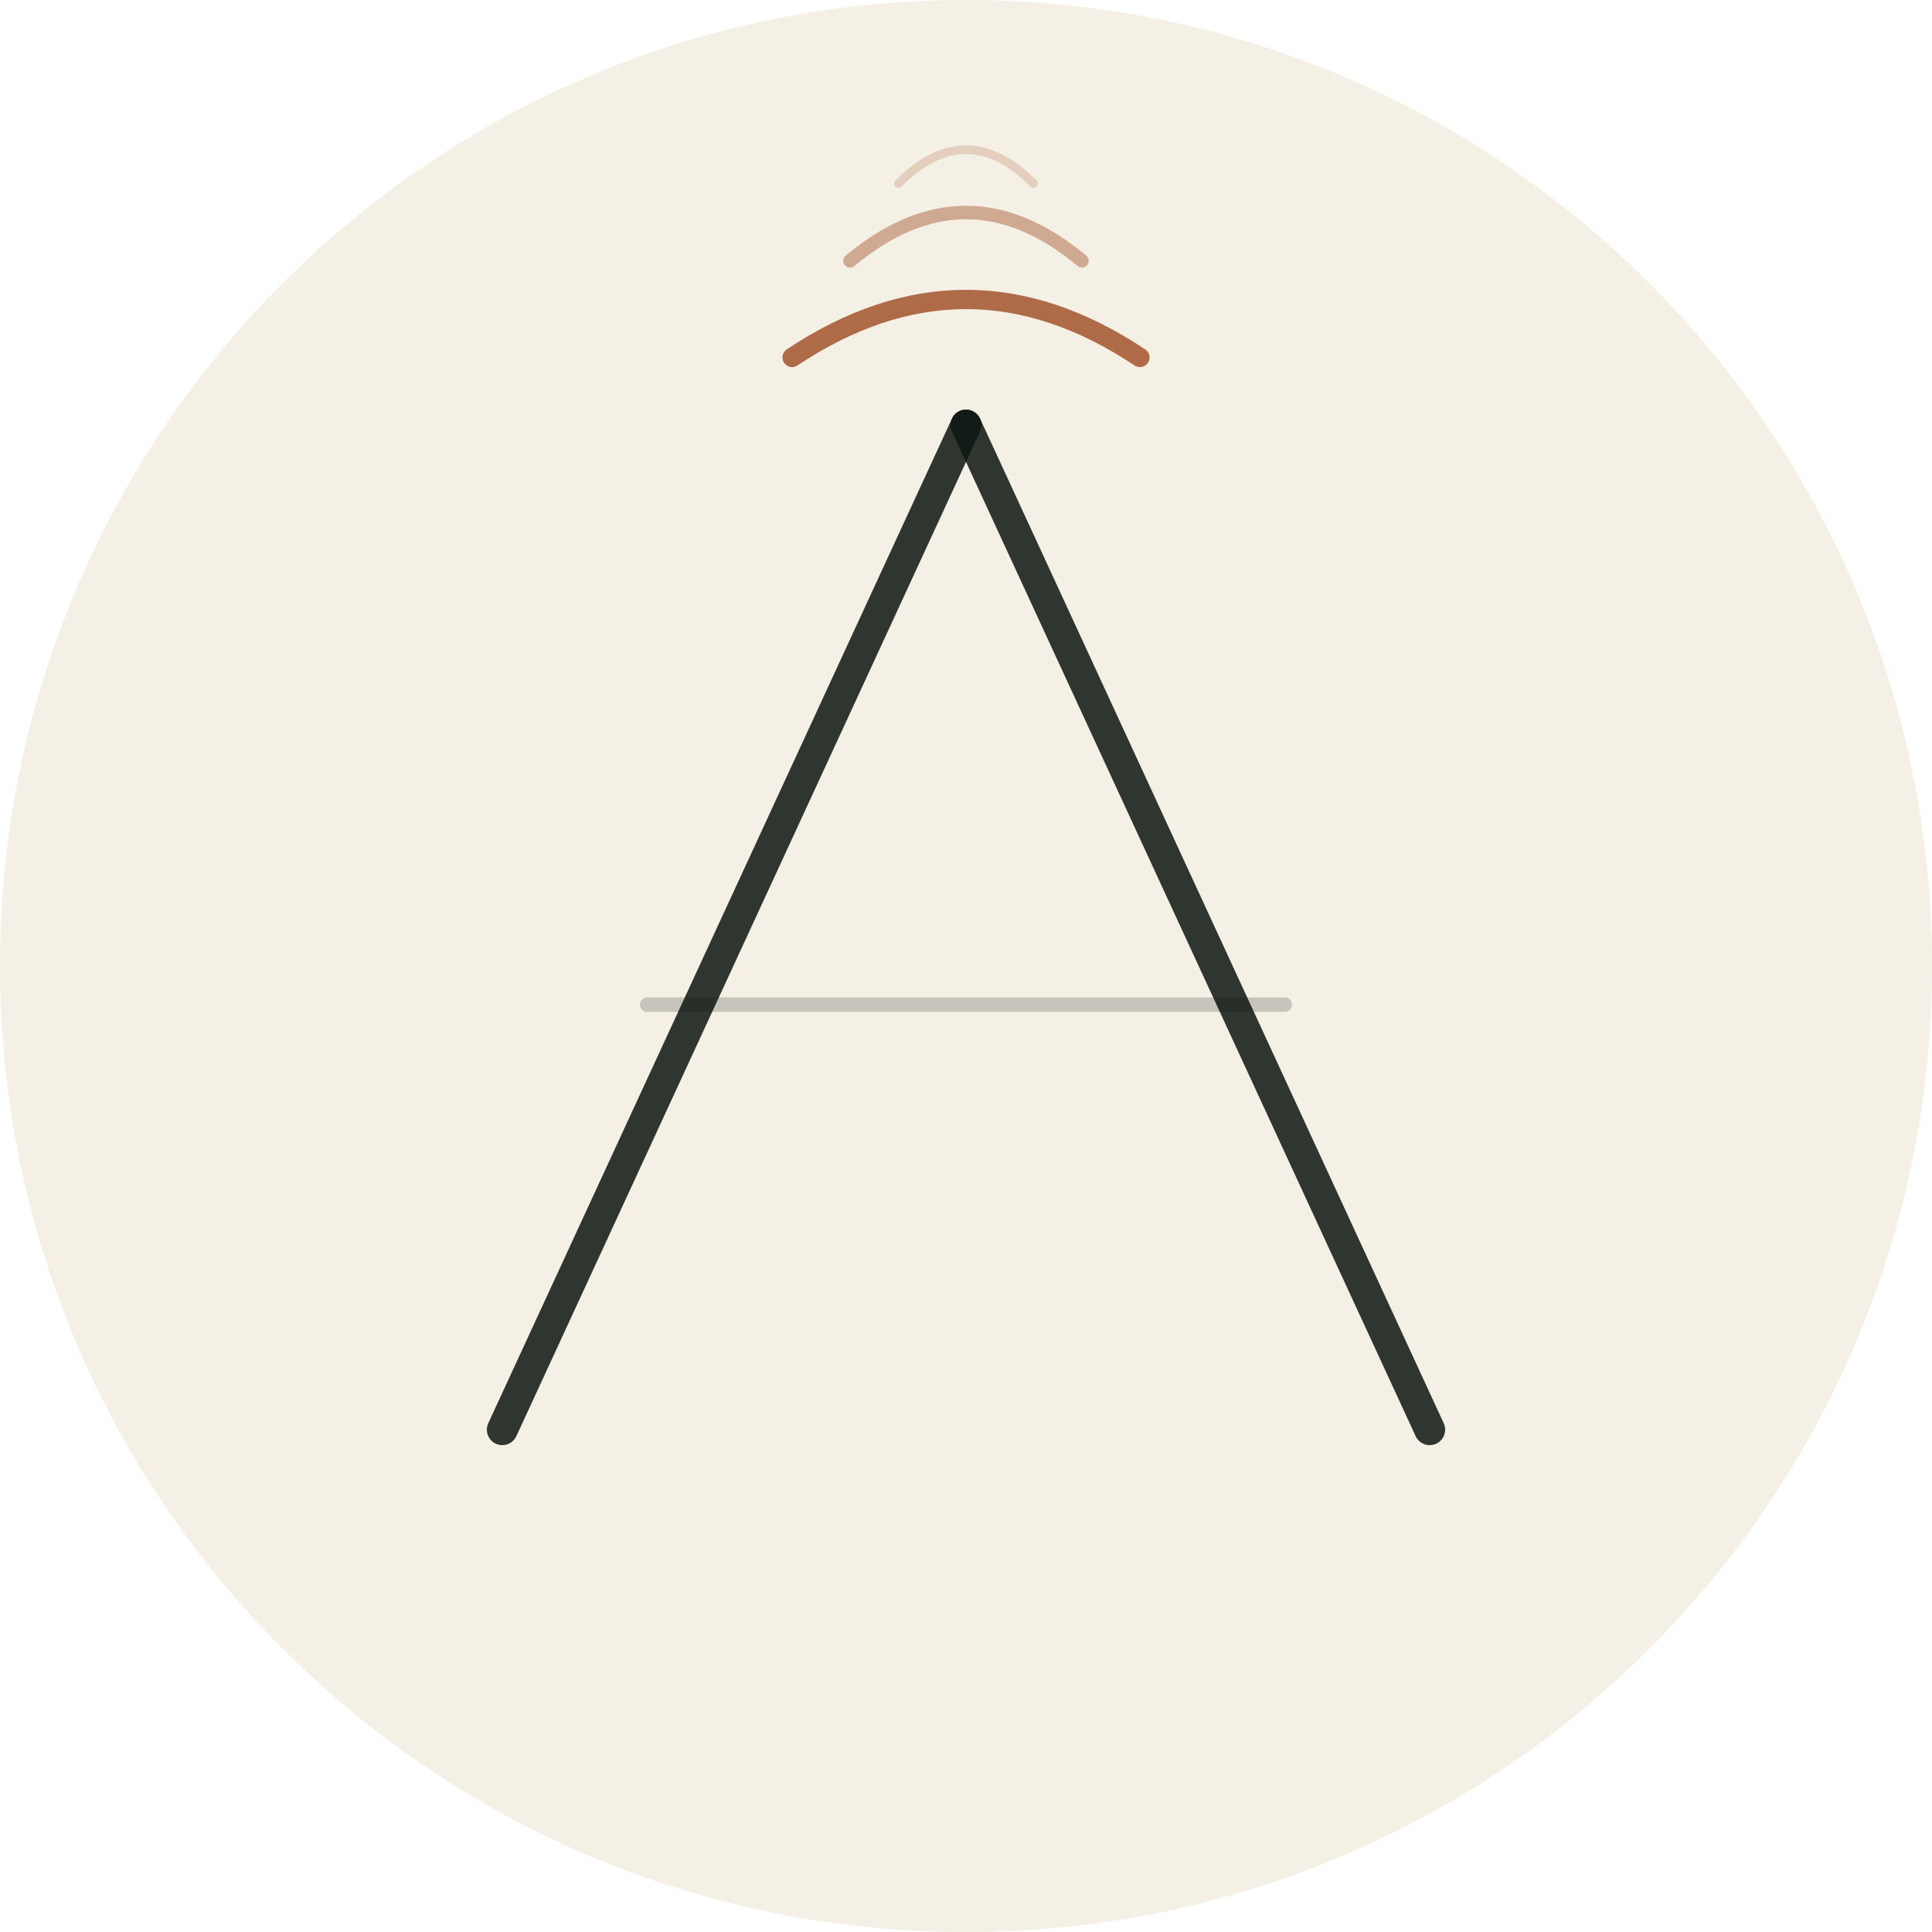
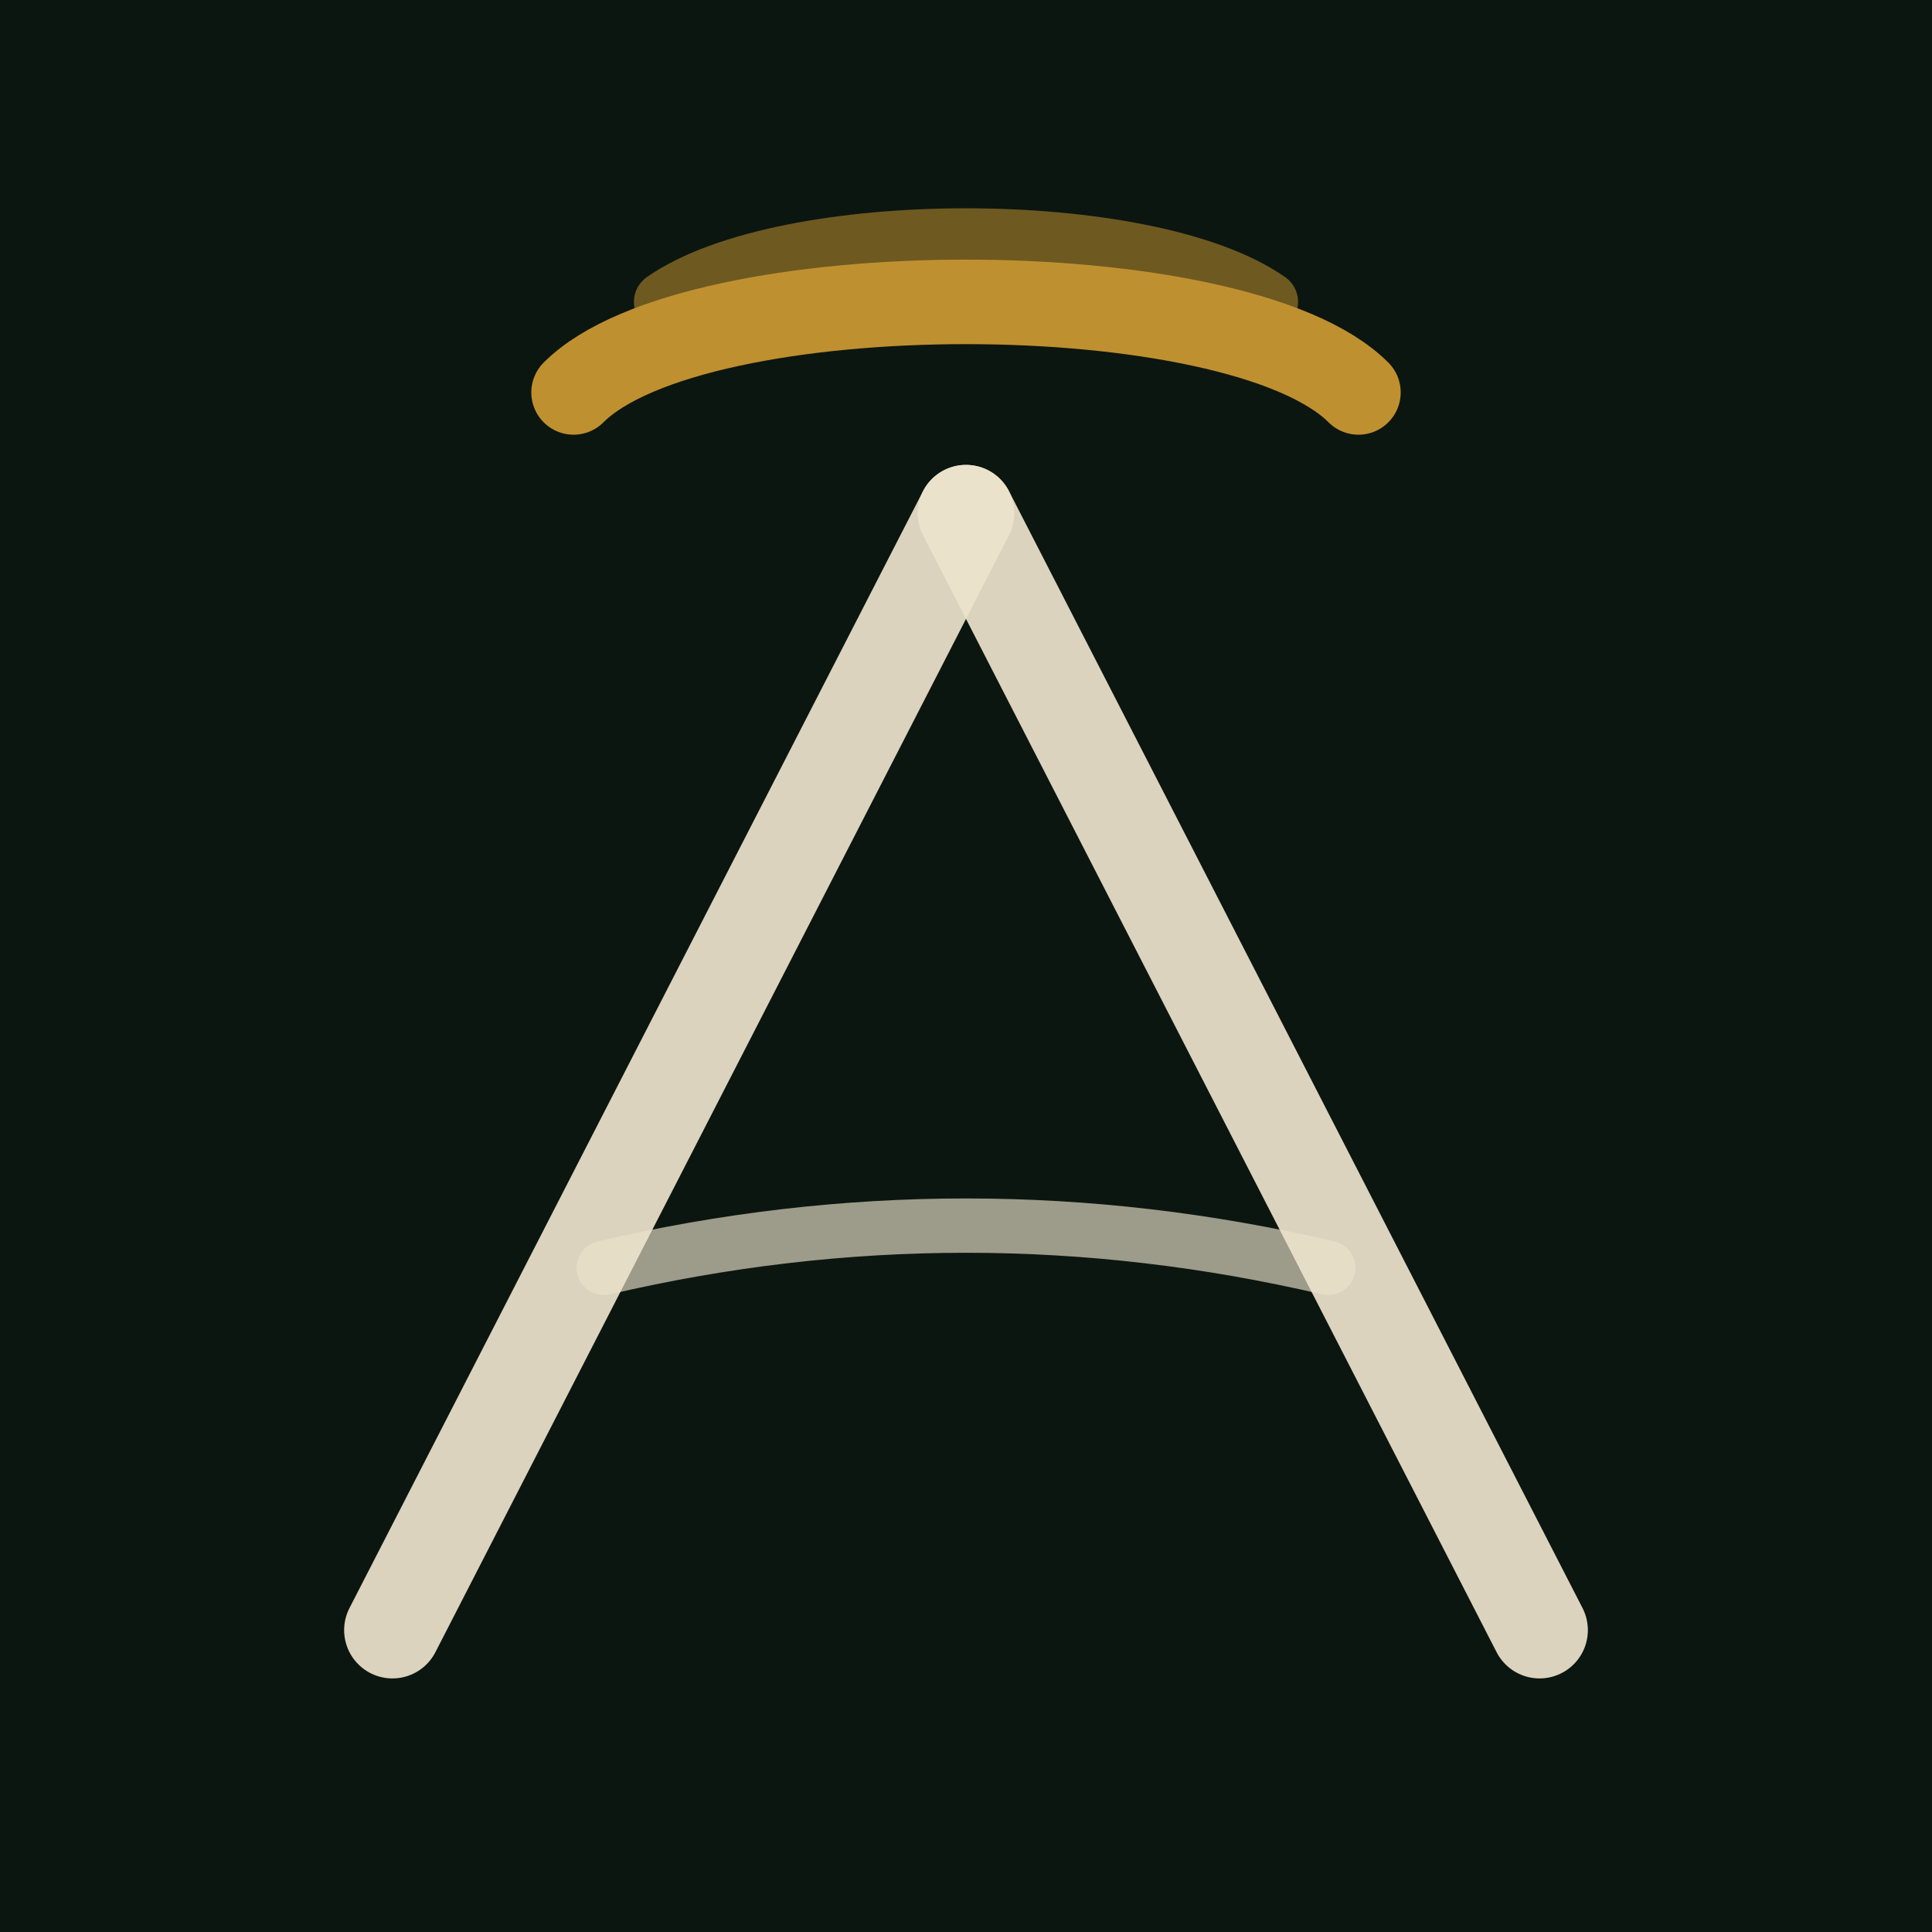
- <svg xmlns="http://www.w3.org/2000/svg" viewBox="0 0 200 200" width="200" height="200" fill="none">
-   <circle cx="100" cy="100" r="100" fill="#F5F0E6" />
-   <line x1="52" y1="148" x2="100" y2="44" stroke="#0C1610" stroke-opacity="0.85" stroke-width="3.2" stroke-linecap="round" />
-   <line x1="148" y1="148" x2="100" y2="44" stroke="#0C1610" stroke-opacity="0.85" stroke-width="3.2" stroke-linecap="round" />
-   <line x1="67" y1="104" x2="133" y2="104" stroke="#0C1610" stroke-opacity="0.2" stroke-width="1.5" stroke-linecap="round" />
-   <path d="M82 37 Q100 25 118 37" stroke="#A04E26" stroke-opacity="0.82" stroke-width="2" fill="none" stroke-linecap="round" />
-   <path d="M88 27 Q100 17 112 27" stroke="#A04E26" stroke-opacity="0.44" stroke-width="1.4" fill="none" stroke-linecap="round" />
-   <path d="M93 19 Q100 12 107 19" stroke="#A04E26" stroke-opacity="0.2" stroke-width="0.9" fill="none" stroke-linecap="round" />
+ <svg xmlns="http://www.w3.org/2000/svg" viewBox="0 0 32 32">
+   <rect width="32" height="32" fill="#0C1610" />
+   <g fill="none" stroke="#BF9030" stroke-linecap="round">
+     <path d="M 9.5 6.5 C 11.5 4.5 20.5 4.5 22.5 6.5" stroke-width="1.4" />
+     <path d="M 11 5 C 13 3.6 19 3.6 21 5" stroke-width="1" opacity="0.55" />
+   </g>
+   <g fill="none" stroke="#EDE3CC" stroke-linecap="round" stroke-opacity="0.92">
+     <path d="M 16 8.5 L 6.5 27" stroke-width="1.6" />
+     <path d="M 16 8.5 L 25.5 27" stroke-width="1.6" />
+     <path d="M 10 21 Q 16 19.6 22 21" stroke-width="0.9" opacity="0.7" />
+   </g>
</svg>
